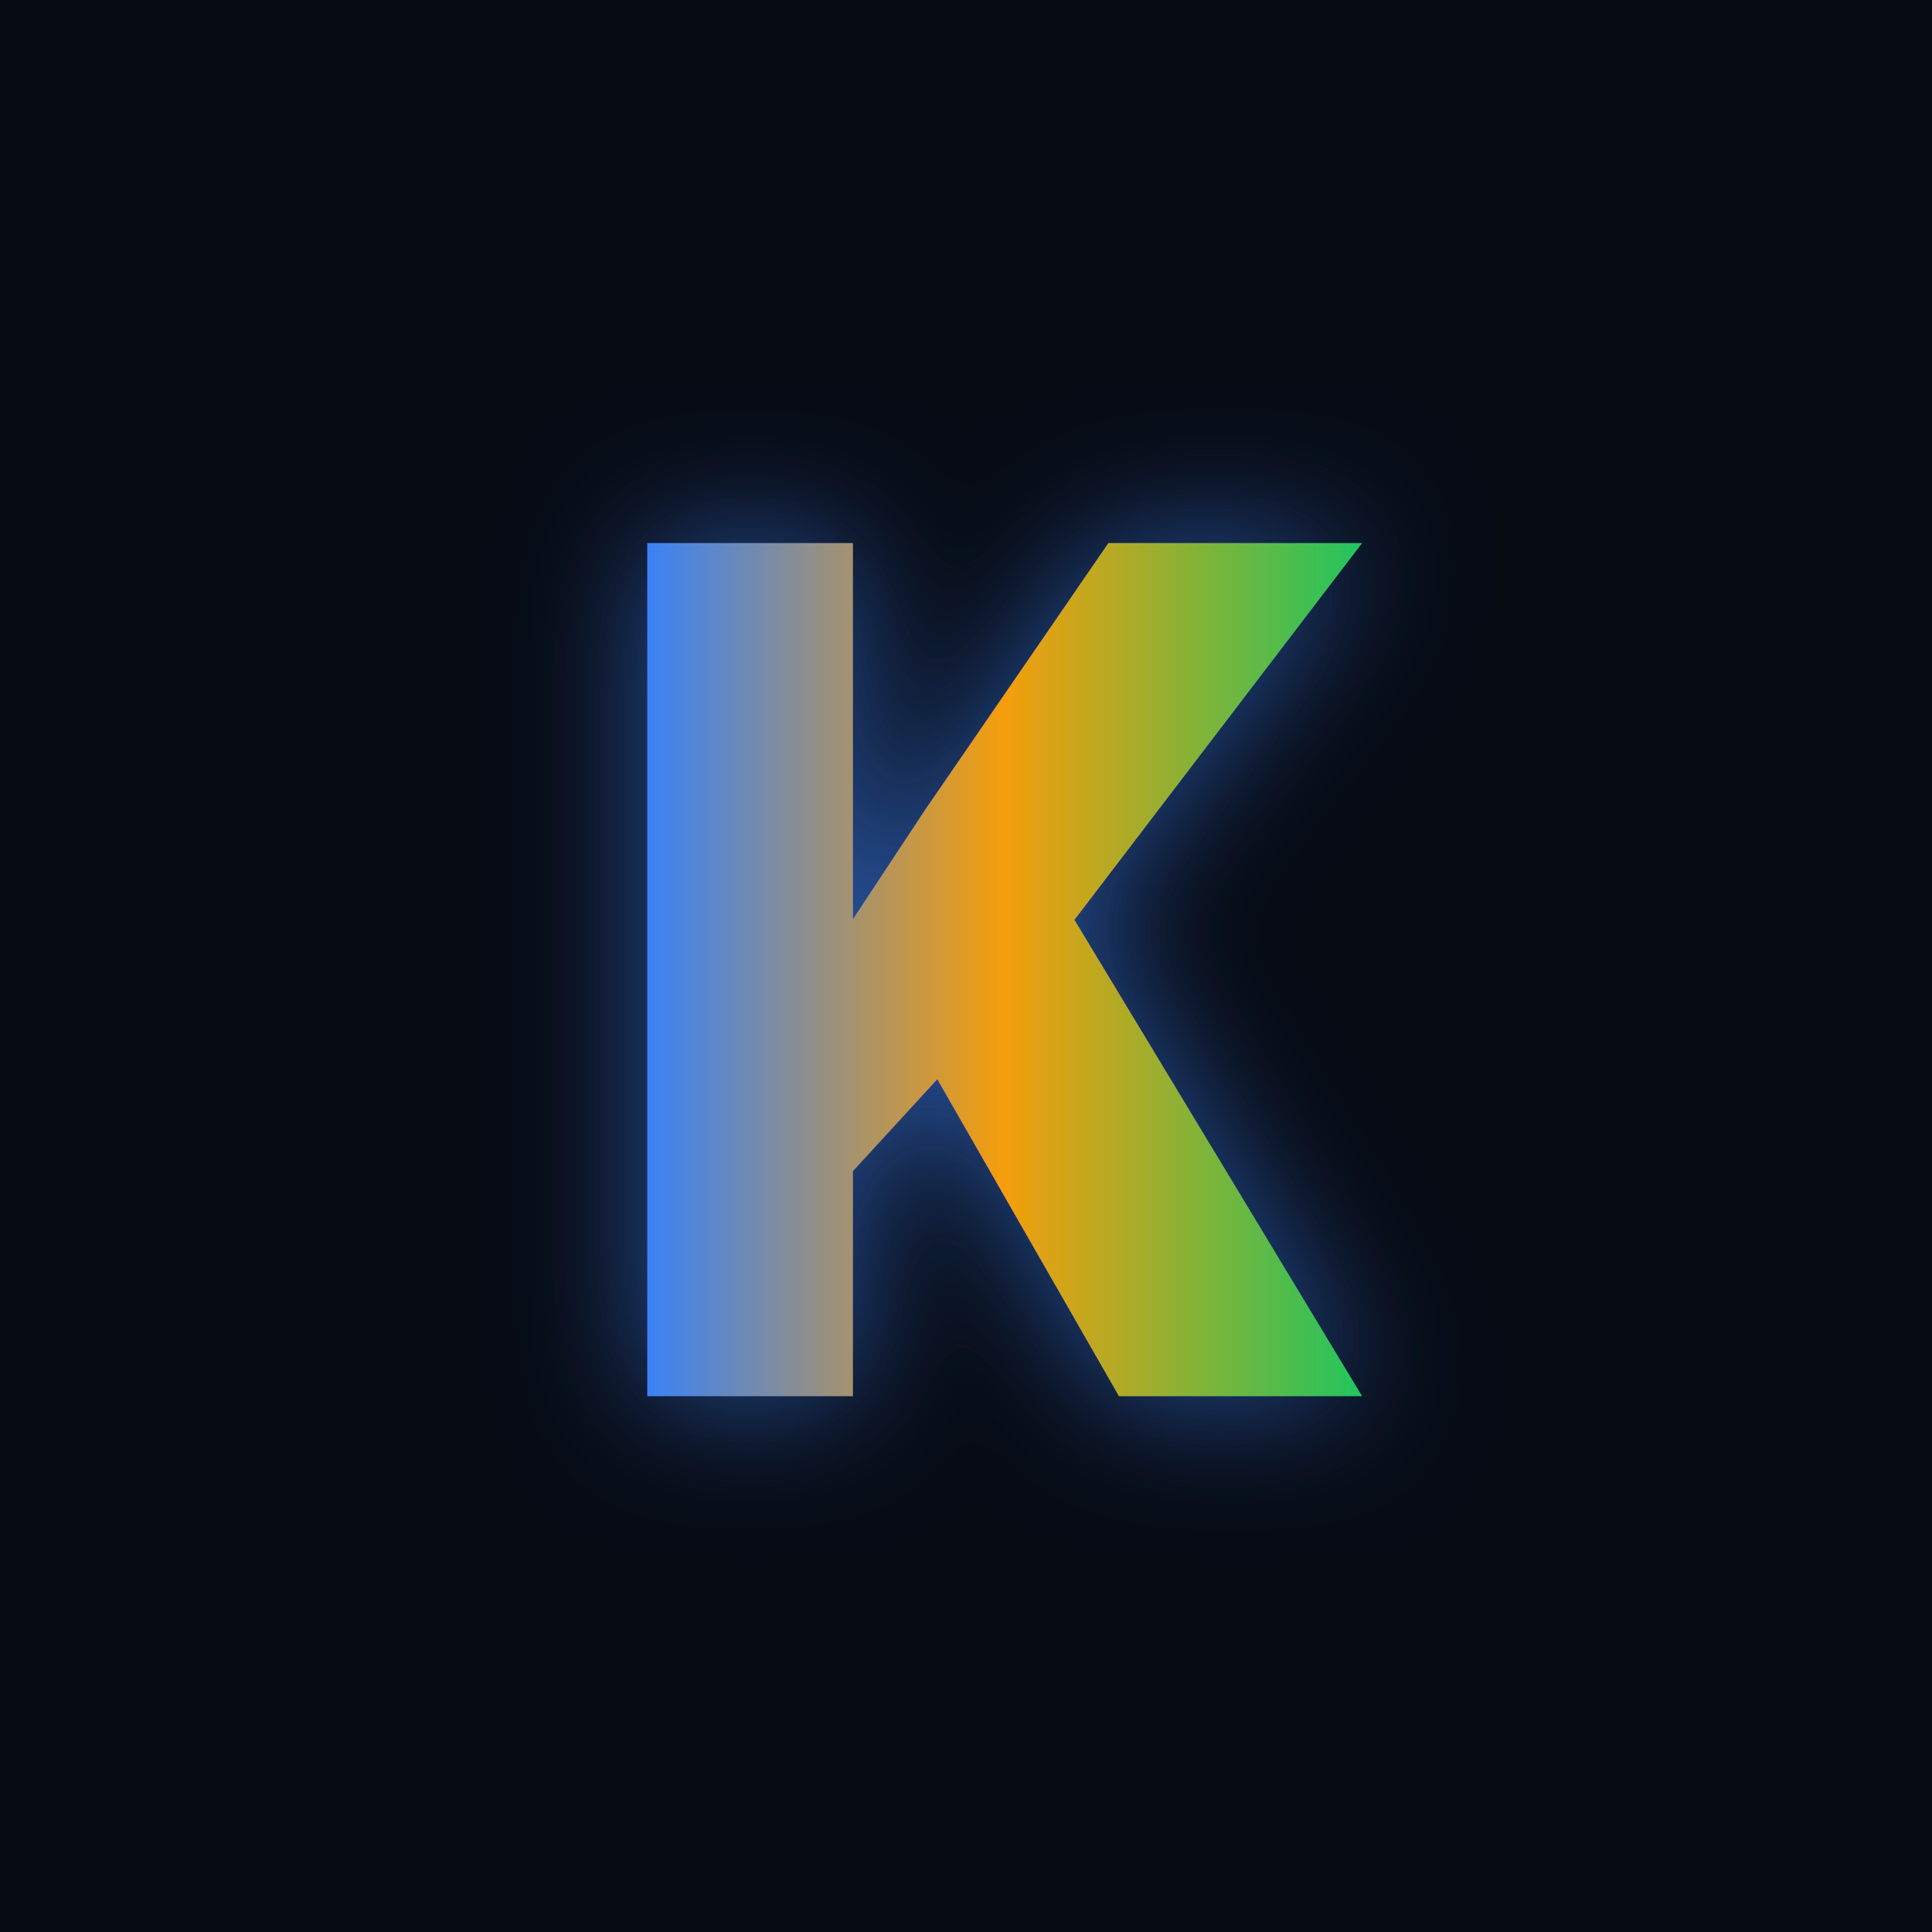
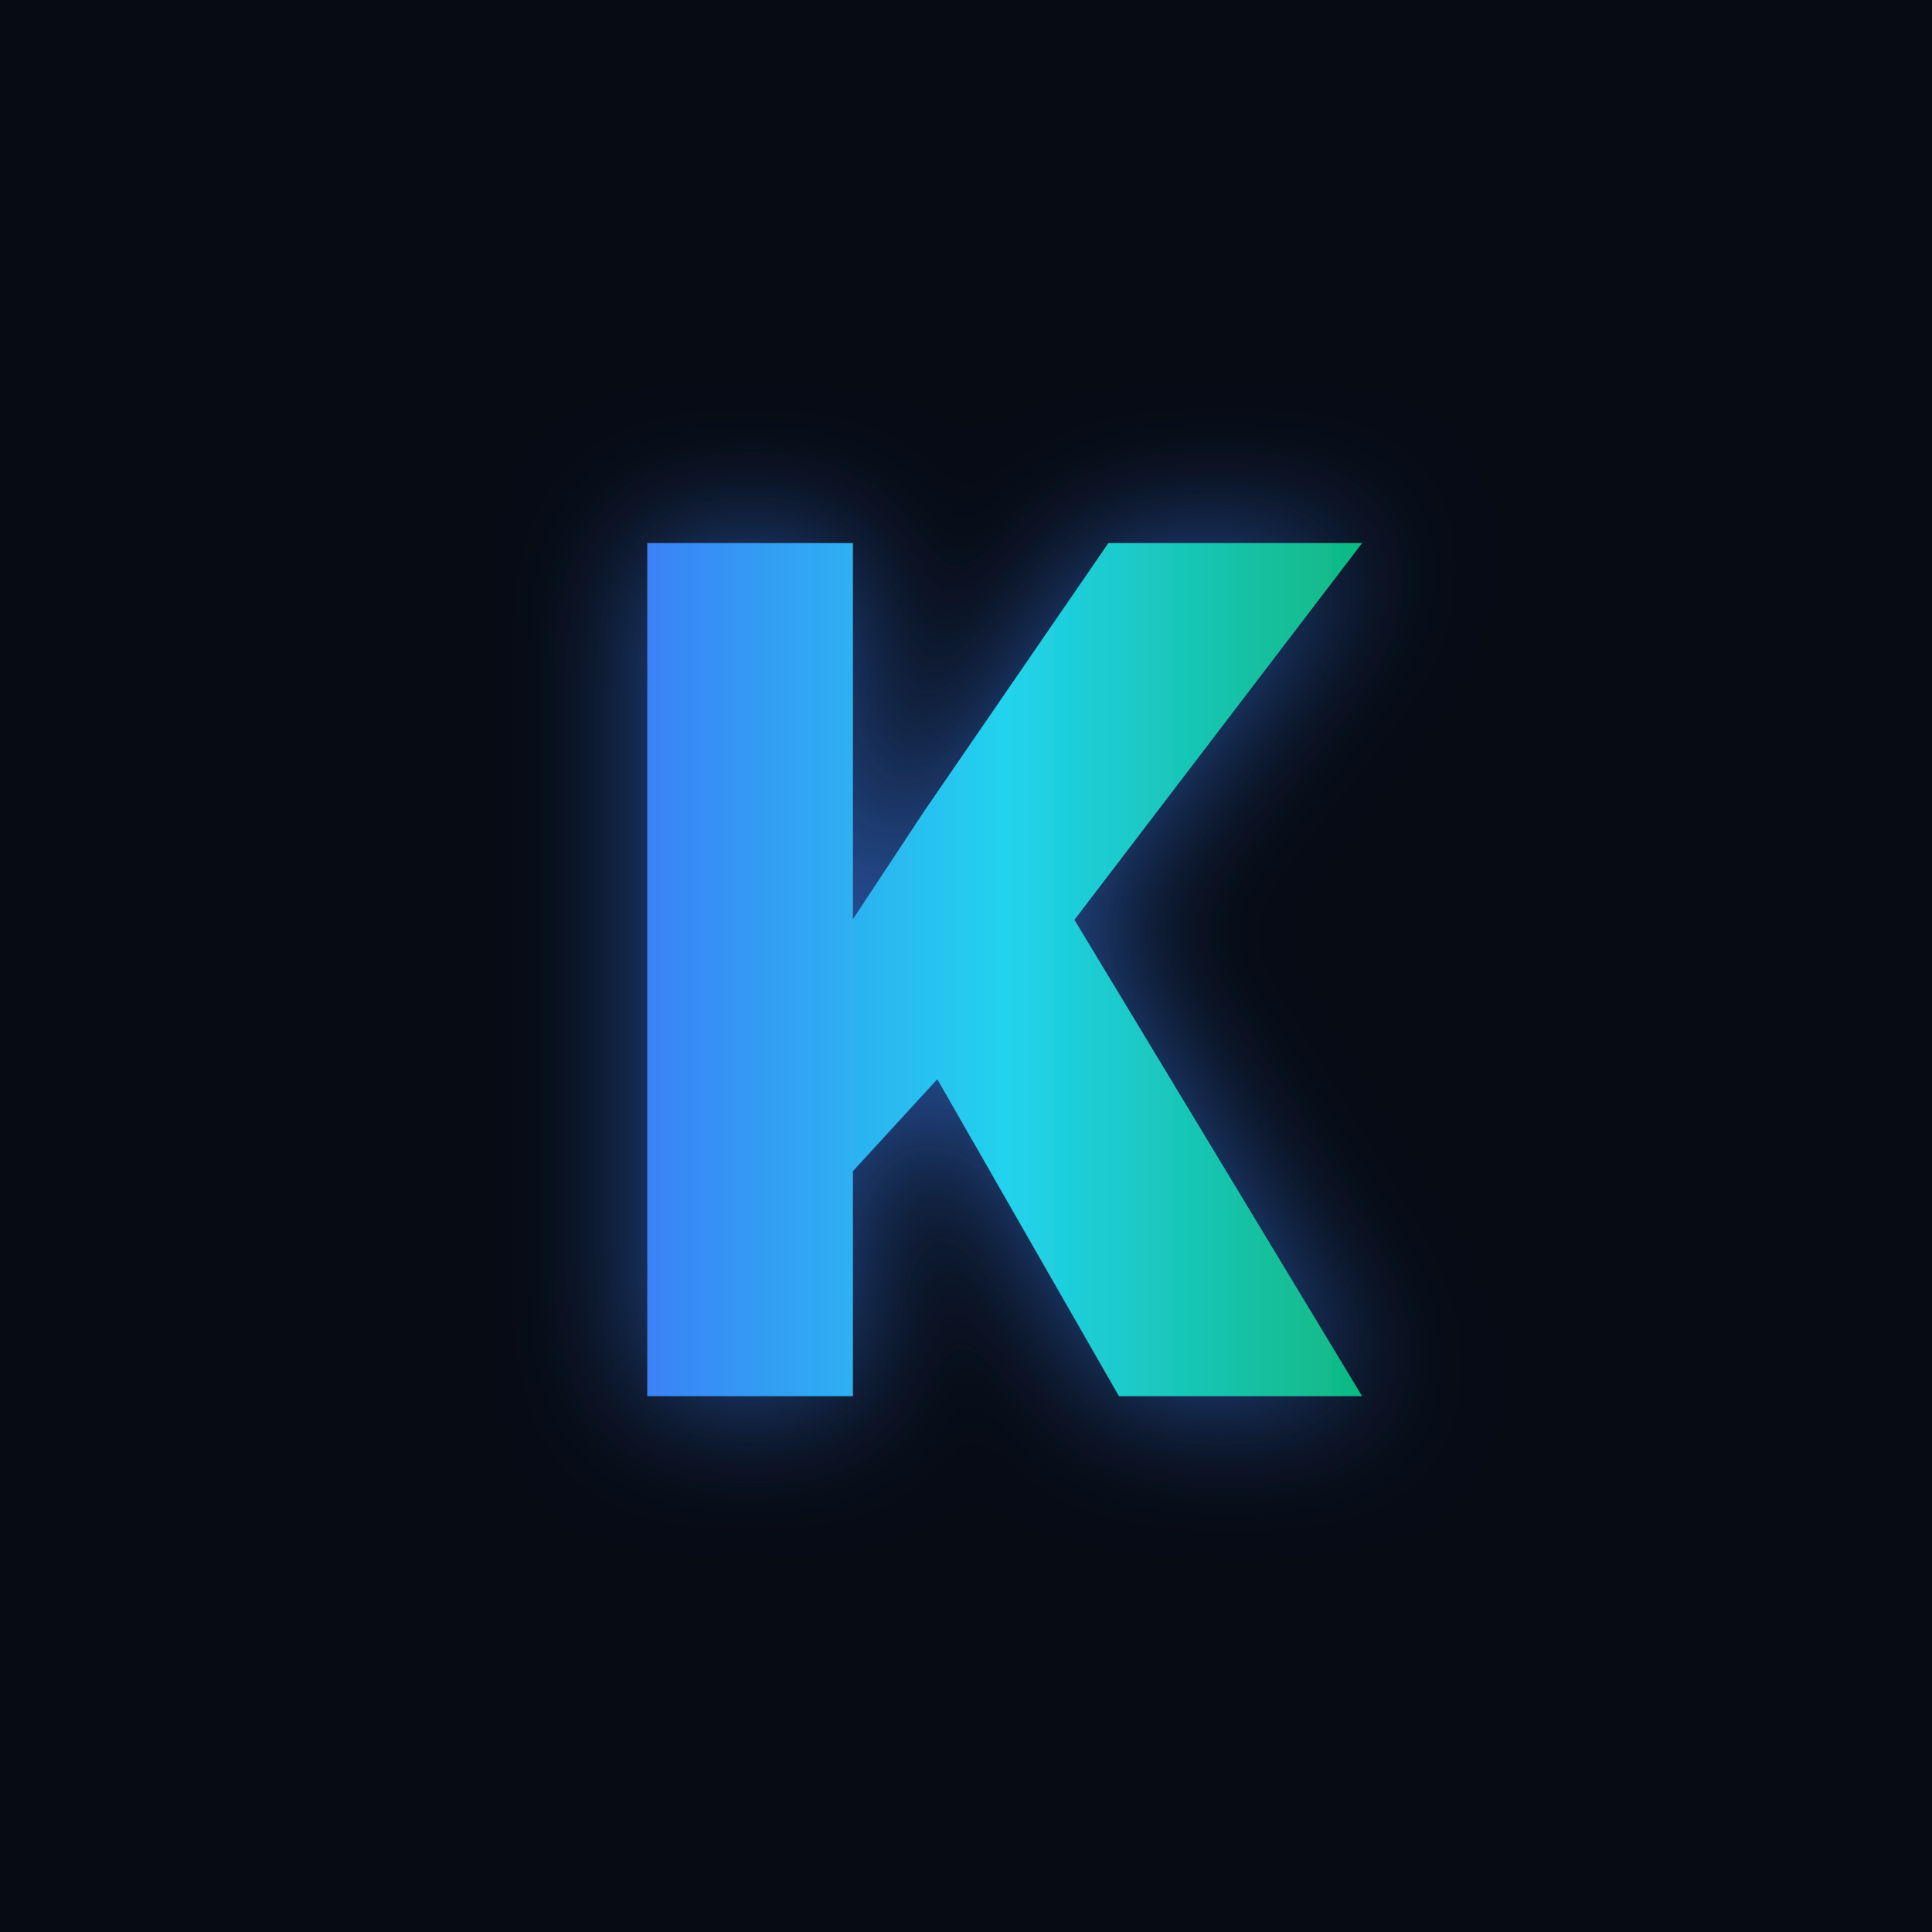
<svg xmlns="http://www.w3.org/2000/svg" viewBox="0 0 512 512">
  <defs>
    <linearGradient id="g" x1="0" x2="1">
      <stop offset="0" stop-color="#3b82f6" />
-       <stop offset=".5" stop-color="#f59e0b" />
-       <stop offset="1" stop-color="#22c55e" />
+       <stop offset=".5" stop-color="#22d3ee" />
+       <stop offset="1" stop-color="#10b981" />
    </linearGradient>
    <filter id="h" x="-30%" y="-30%" width="160%" height="160%">
      <feDropShadow dx="0" dy="0" stdDeviation="18" flood-color="#3b82f6" flood-opacity=".6" />
    </filter>
  </defs>
  <rect width="512" height="512" rx="0" fill="#070b14" />
  <text x="256" y="370" text-anchor="middle" font-family="system-ui,-apple-system,Segoe UI,Roboto,Helvetica Neue,Arial,sans-serif" font-weight="900" font-size="318" fill="url(#g)" filter="url(#h)">K</text>
</svg>
